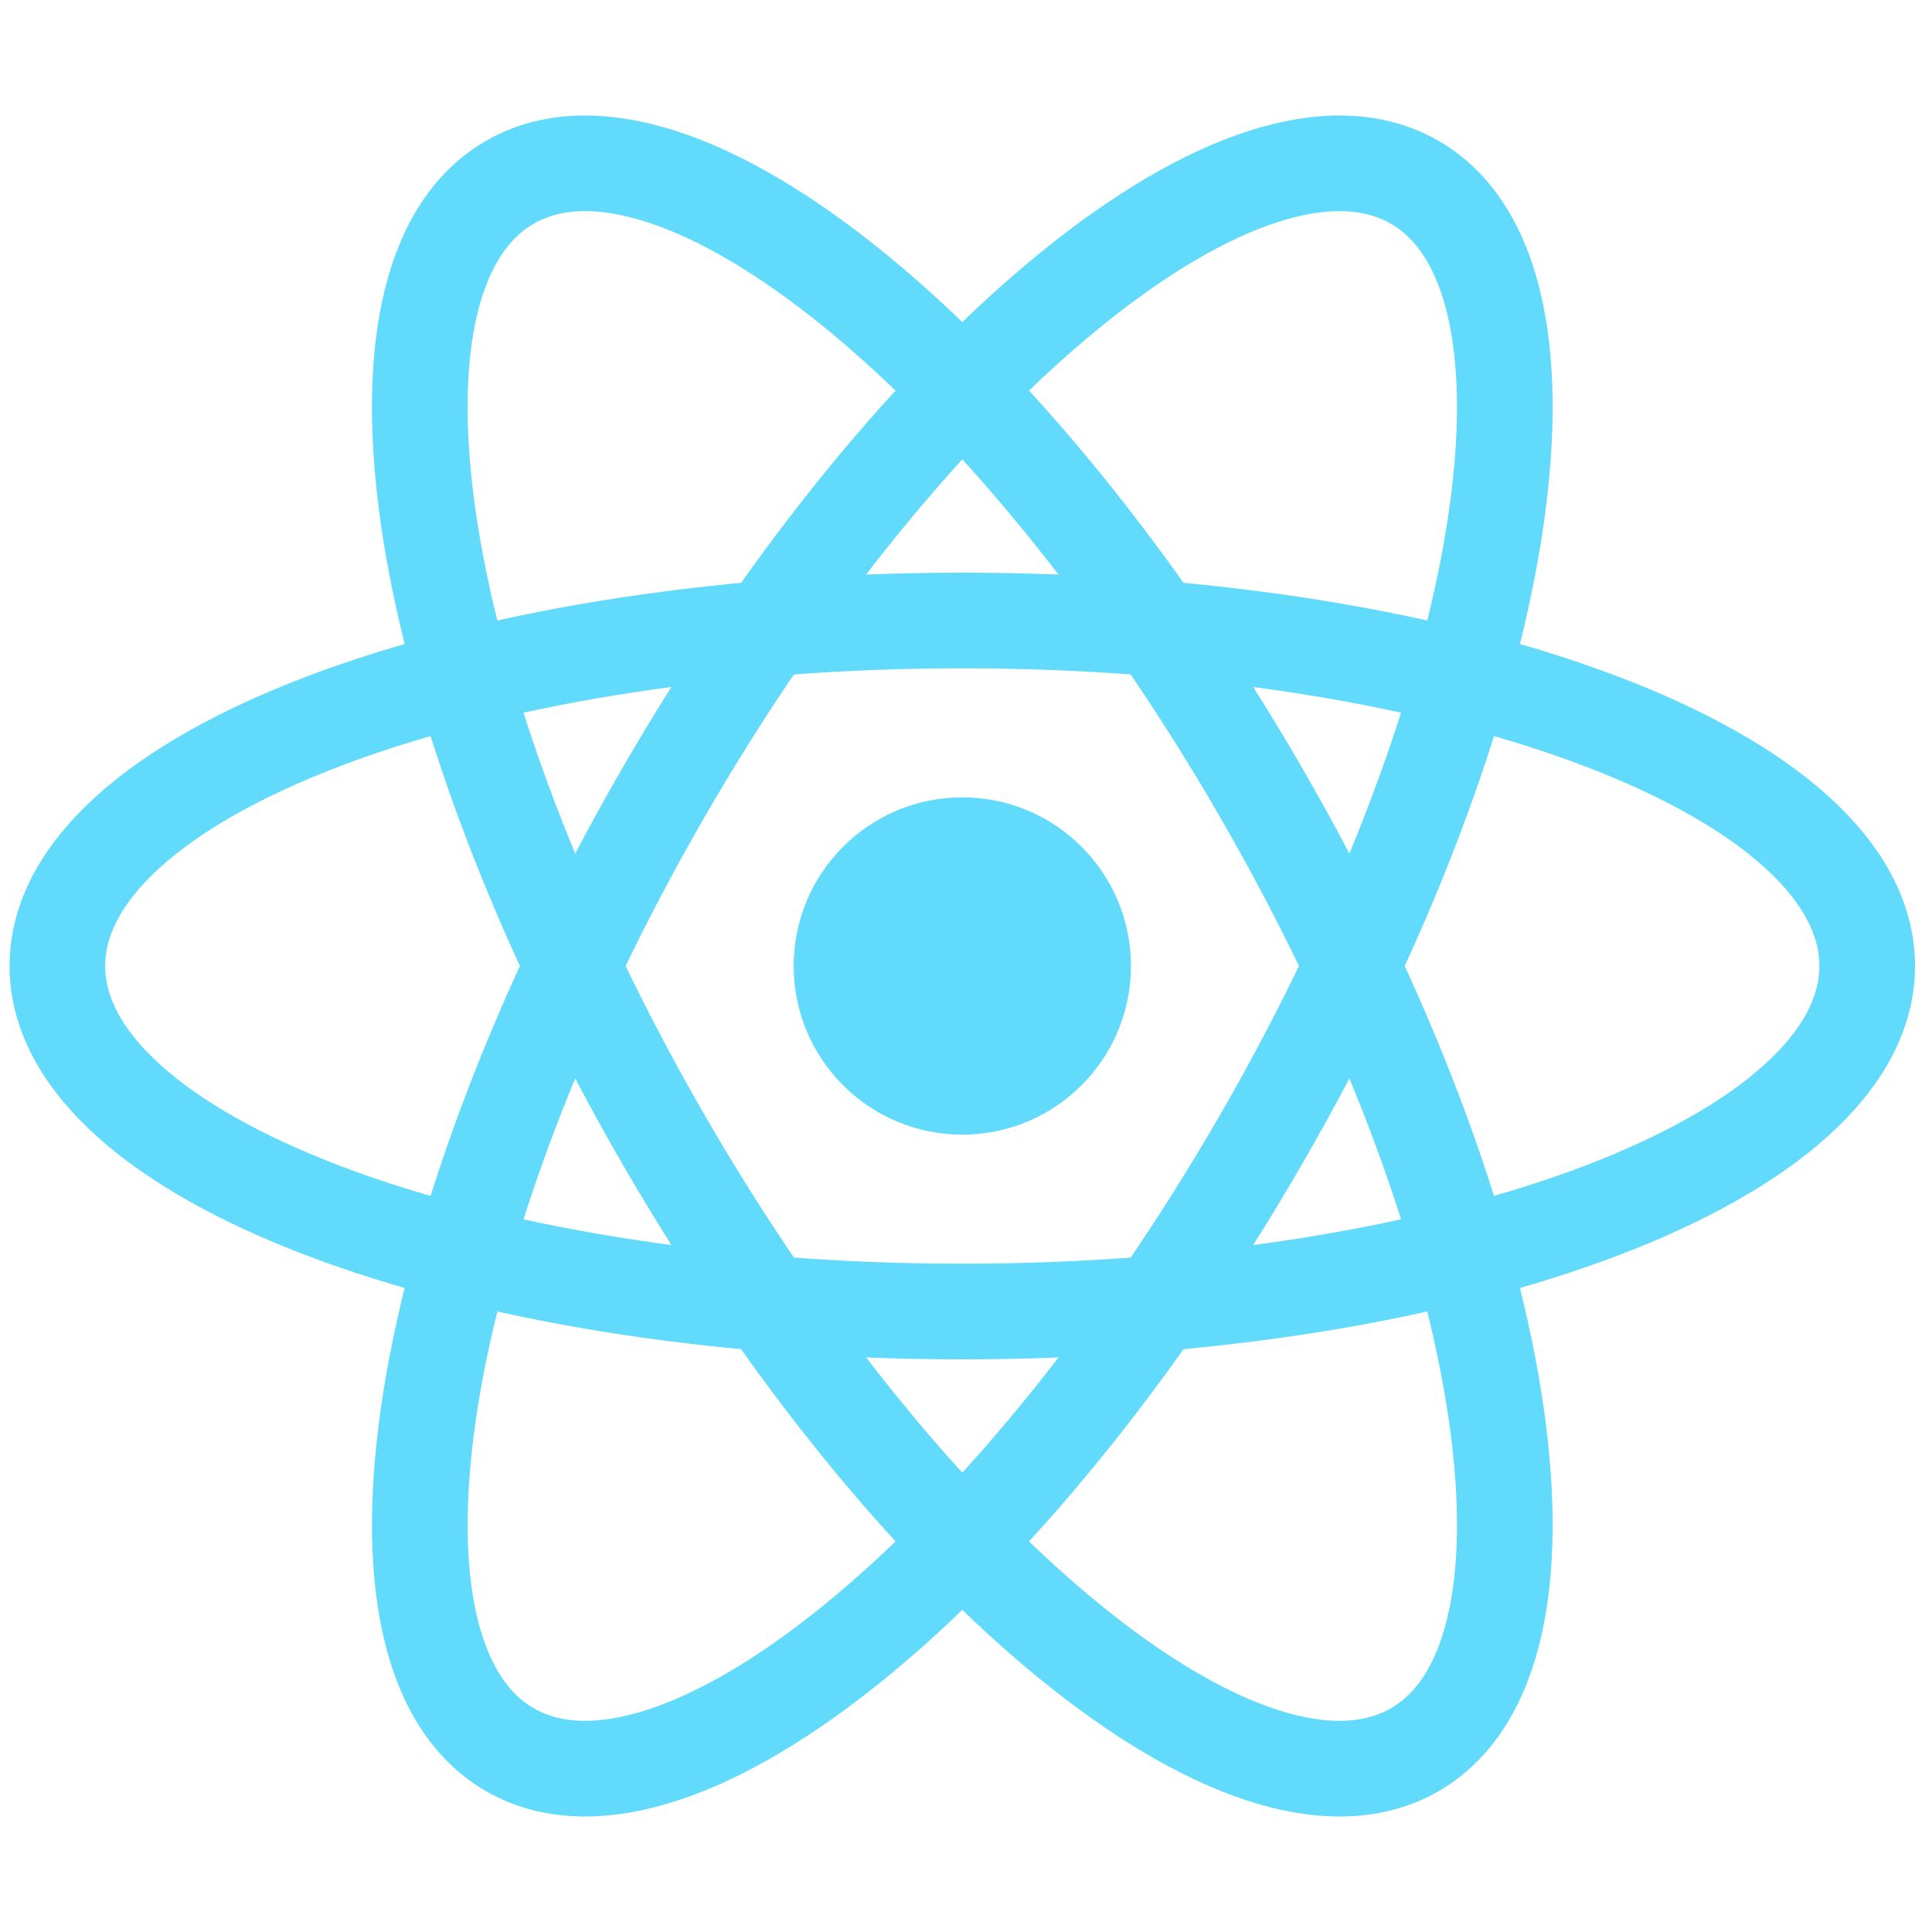
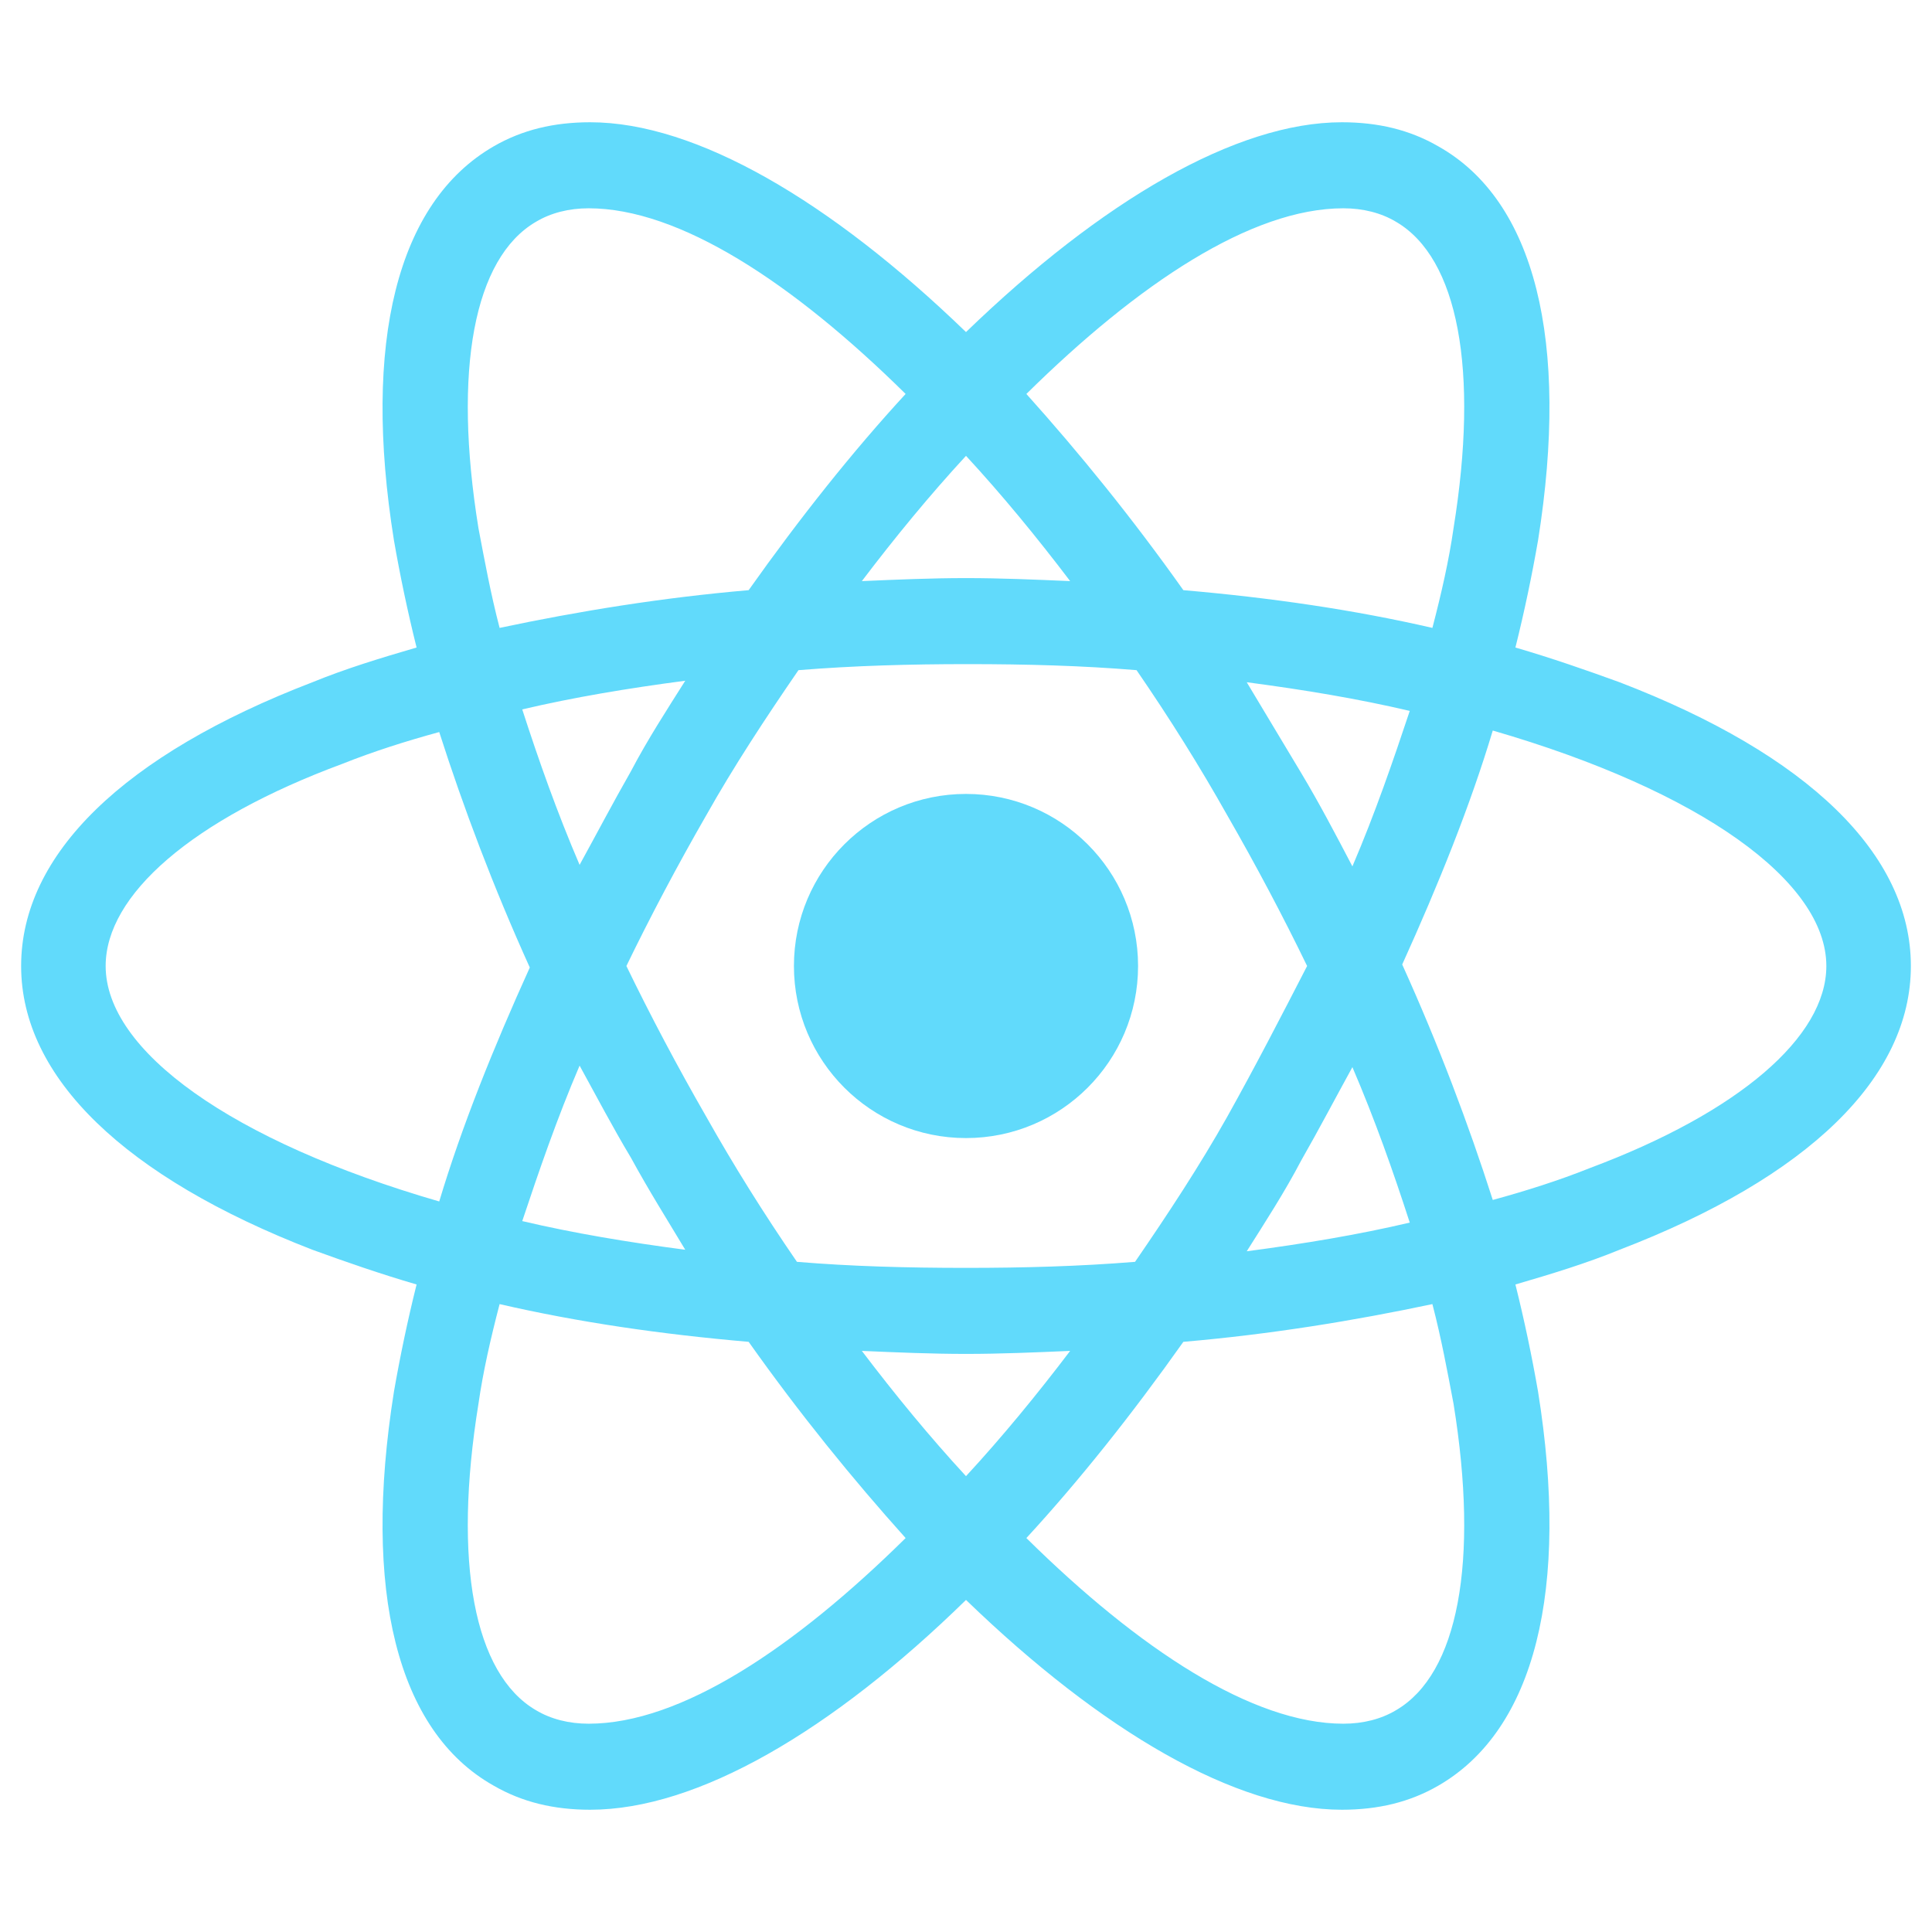
- <svg xmlns="http://www.w3.org/2000/svg" width="80" height="80" fill="none" viewBox="0 0 101 100">
-   <path fill="#61DAFB" d="M50.307 58.816a8.816 8.816 0 1 0 0-17.632 8.816 8.816 0 0 0 0 17.632" />
-   <path stroke="#61DAFB" stroke-width="5" d="M50.307 68.063c26.126 0 47.306-8.087 47.306-18.063s-21.18-18.062-47.306-18.062C24.18 31.938 3 40.024 3 50s21.18 18.063 47.307 18.063Z" />
-   <path stroke="#61DAFB" stroke-width="5" d="M34.664 59.031C47.727 81.658 65.321 95.957 73.96 90.97c8.64-4.988 5.053-27.374-8.01-50C52.885 18.342 35.291 4.043 26.652 9.03s-5.052 27.374 8.011 50Z" />
-   <path stroke="#61DAFB" stroke-width="5" d="M34.664 40.969c-13.063 22.626-16.65 45.012-8.01 50 8.638 4.988 26.232-9.311 39.295-31.938s16.65-45.012 8.01-50c-8.638-4.988-26.232 9.311-39.295 31.938Z" />
+ <svg xmlns="http://www.w3.org/2000/svg" viewBox="0 0 128 128">
+   <g fill="#61DAFB">
+     <circle cx="64" cy="64" r="11.4" />
+     <path d="M107.3 45.2c-2.2-.8-4.5-1.6-6.9-2.3.6-2.4 1.1-4.8 1.5-7.1 2.1-13.2-.2-22.5-6.6-26.1-1.9-1.1-4-1.6-6.4-1.6-7 0-15.9 5.2-24.9 13.9-9-8.7-17.9-13.9-24.9-13.9-2.4 0-4.5.5-6.4 1.6-6.4 3.7-8.7 13-6.6 26.1.4 2.3.9 4.7 1.5 7.1-2.4.7-4.7 1.4-6.9 2.3C8.2 50 1.4 56.6 1.4 64s6.9 14 19.3 18.8c2.2.8 4.5 1.6 6.9 2.3-.6 2.4-1.1 4.8-1.5 7.1-2.1 13.2.2 22.5 6.6 26.1 1.9 1.1 4 1.6 6.4 1.6 7.1 0 16-5.2 24.9-13.9 9 8.7 17.9 13.9 24.9 13.9 2.4 0 4.5-.5 6.4-1.6 6.4-3.7 8.7-13 6.6-26.1-.4-2.3-.9-4.7-1.5-7.1 2.4-.7 4.7-1.4 6.9-2.3 12.5-4.8 19.3-11.4 19.3-18.8s-6.8-14-19.3-18.8zM92.5 14.7c4.1 2.4 5.5 9.8 3.8 20.3-.3 2.1-.8 4.3-1.4 6.6-5.2-1.2-10.7-2-16.5-2.5-3.4-4.8-6.9-9.1-10.4-13 7.4-7.3 14.9-12.3 21-12.3 1.3 0 2.5.3 3.5.9zM81.3 74c-1.8 3.2-3.9 6.4-6.1 9.6-3.7.3-7.4.4-11.2.4-3.9 0-7.6-.1-11.2-.4-2.2-3.2-4.2-6.4-6-9.6-1.9-3.3-3.7-6.7-5.3-10 1.6-3.3 3.4-6.7 5.3-10 1.8-3.2 3.9-6.4 6.1-9.6 3.7-.3 7.4-.4 11.2-.4 3.9 0 7.6.1 11.2.4 2.2 3.2 4.2 6.4 6 9.6 1.9 3.3 3.7 6.7 5.3 10-1.7 3.3-3.4 6.6-5.3 10zm8.3-3.3c1.5 3.5 2.7 6.9 3.8 10.3-3.4.8-7 1.4-10.8 1.9 1.2-1.9 2.5-3.9 3.6-6 1.2-2.1 2.3-4.2 3.4-6.2zM64 97.8c-2.4-2.6-4.7-5.4-6.9-8.3 2.3.1 4.6.2 6.9.2 2.3 0 4.6-.1 6.9-.2-2.2 2.9-4.5 5.7-6.9 8.3zm-18.6-15c-3.8-.5-7.4-1.1-10.8-1.9 1.1-3.3 2.3-6.8 3.8-10.3 1.1 2 2.2 4.1 3.4 6.1 1.2 2.2 2.4 4.1 3.6 6.1zm-7-25.5c-1.5-3.5-2.7-6.9-3.8-10.3 3.4-.8 7-1.4 10.8-1.9-1.2 1.9-2.5 3.9-3.6 6-1.2 2.1-2.3 4.2-3.4 6.2zM64 30.2c2.4 2.6 4.7 5.4 6.9 8.3-2.3-.1-4.6-.2-6.9-.2-2.3 0-4.6.1-6.9.2 2.2-2.9 4.5-5.7 6.9-8.3zm22.2 21l-3.6-6c3.8.5 7.4 1.1 10.8 1.9-1.1 3.3-2.3 6.8-3.8 10.3-1.1-2.1-2.2-4.2-3.4-6.2zM31.7 35c-1.7-10.5-.3-17.9 3.8-20.3 1-.6 2.2-.9 3.5-.9 6 0 13.5 4.9 21 12.3-3.5 3.8-7 8.2-10.4 13-5.8.5-11.3 1.4-16.5 2.5-.6-2.3-1-4.5-1.4-6.6zM7 64c0-4.7 5.7-9.7 15.7-13.4 2-.8 4.2-1.5 6.4-2.1 1.6 5 3.6 10.3 6 15.6-2.4 5.3-4.5 10.5-6 15.5C15.3 75.6 7 69.6 7 64zm28.5 49.3c-4.1-2.4-5.5-9.8-3.8-20.3.3-2.1.8-4.3 1.4-6.6 5.2 1.2 10.7 2 16.5 2.5 3.4 4.8 6.9 9.1 10.4 13-7.4 7.3-14.9 12.3-21 12.3-1.3 0-2.5-.3-3.5-.9zM96.3 93c1.7 10.5.3 17.9-3.8 20.3-1 .6-2.2.9-3.5.9-6 0-13.5-4.9-21-12.3 3.5-3.8 7-8.2 10.4-13 5.8-.5 11.3-1.4 16.5-2.5.6 2.3 1 4.5 1.4 6.6zm9-15.6c-2 .8-4.2 1.5-6.4 2.1-1.6-5-3.6-10.3-6-15.6 2.4-5.3 4.5-10.5 6-15.5 13.8 4 22.1 10 22.1 15.6 0 4.7-5.8 9.7-15.7 13.4z" />
+   </g>
</svg>
